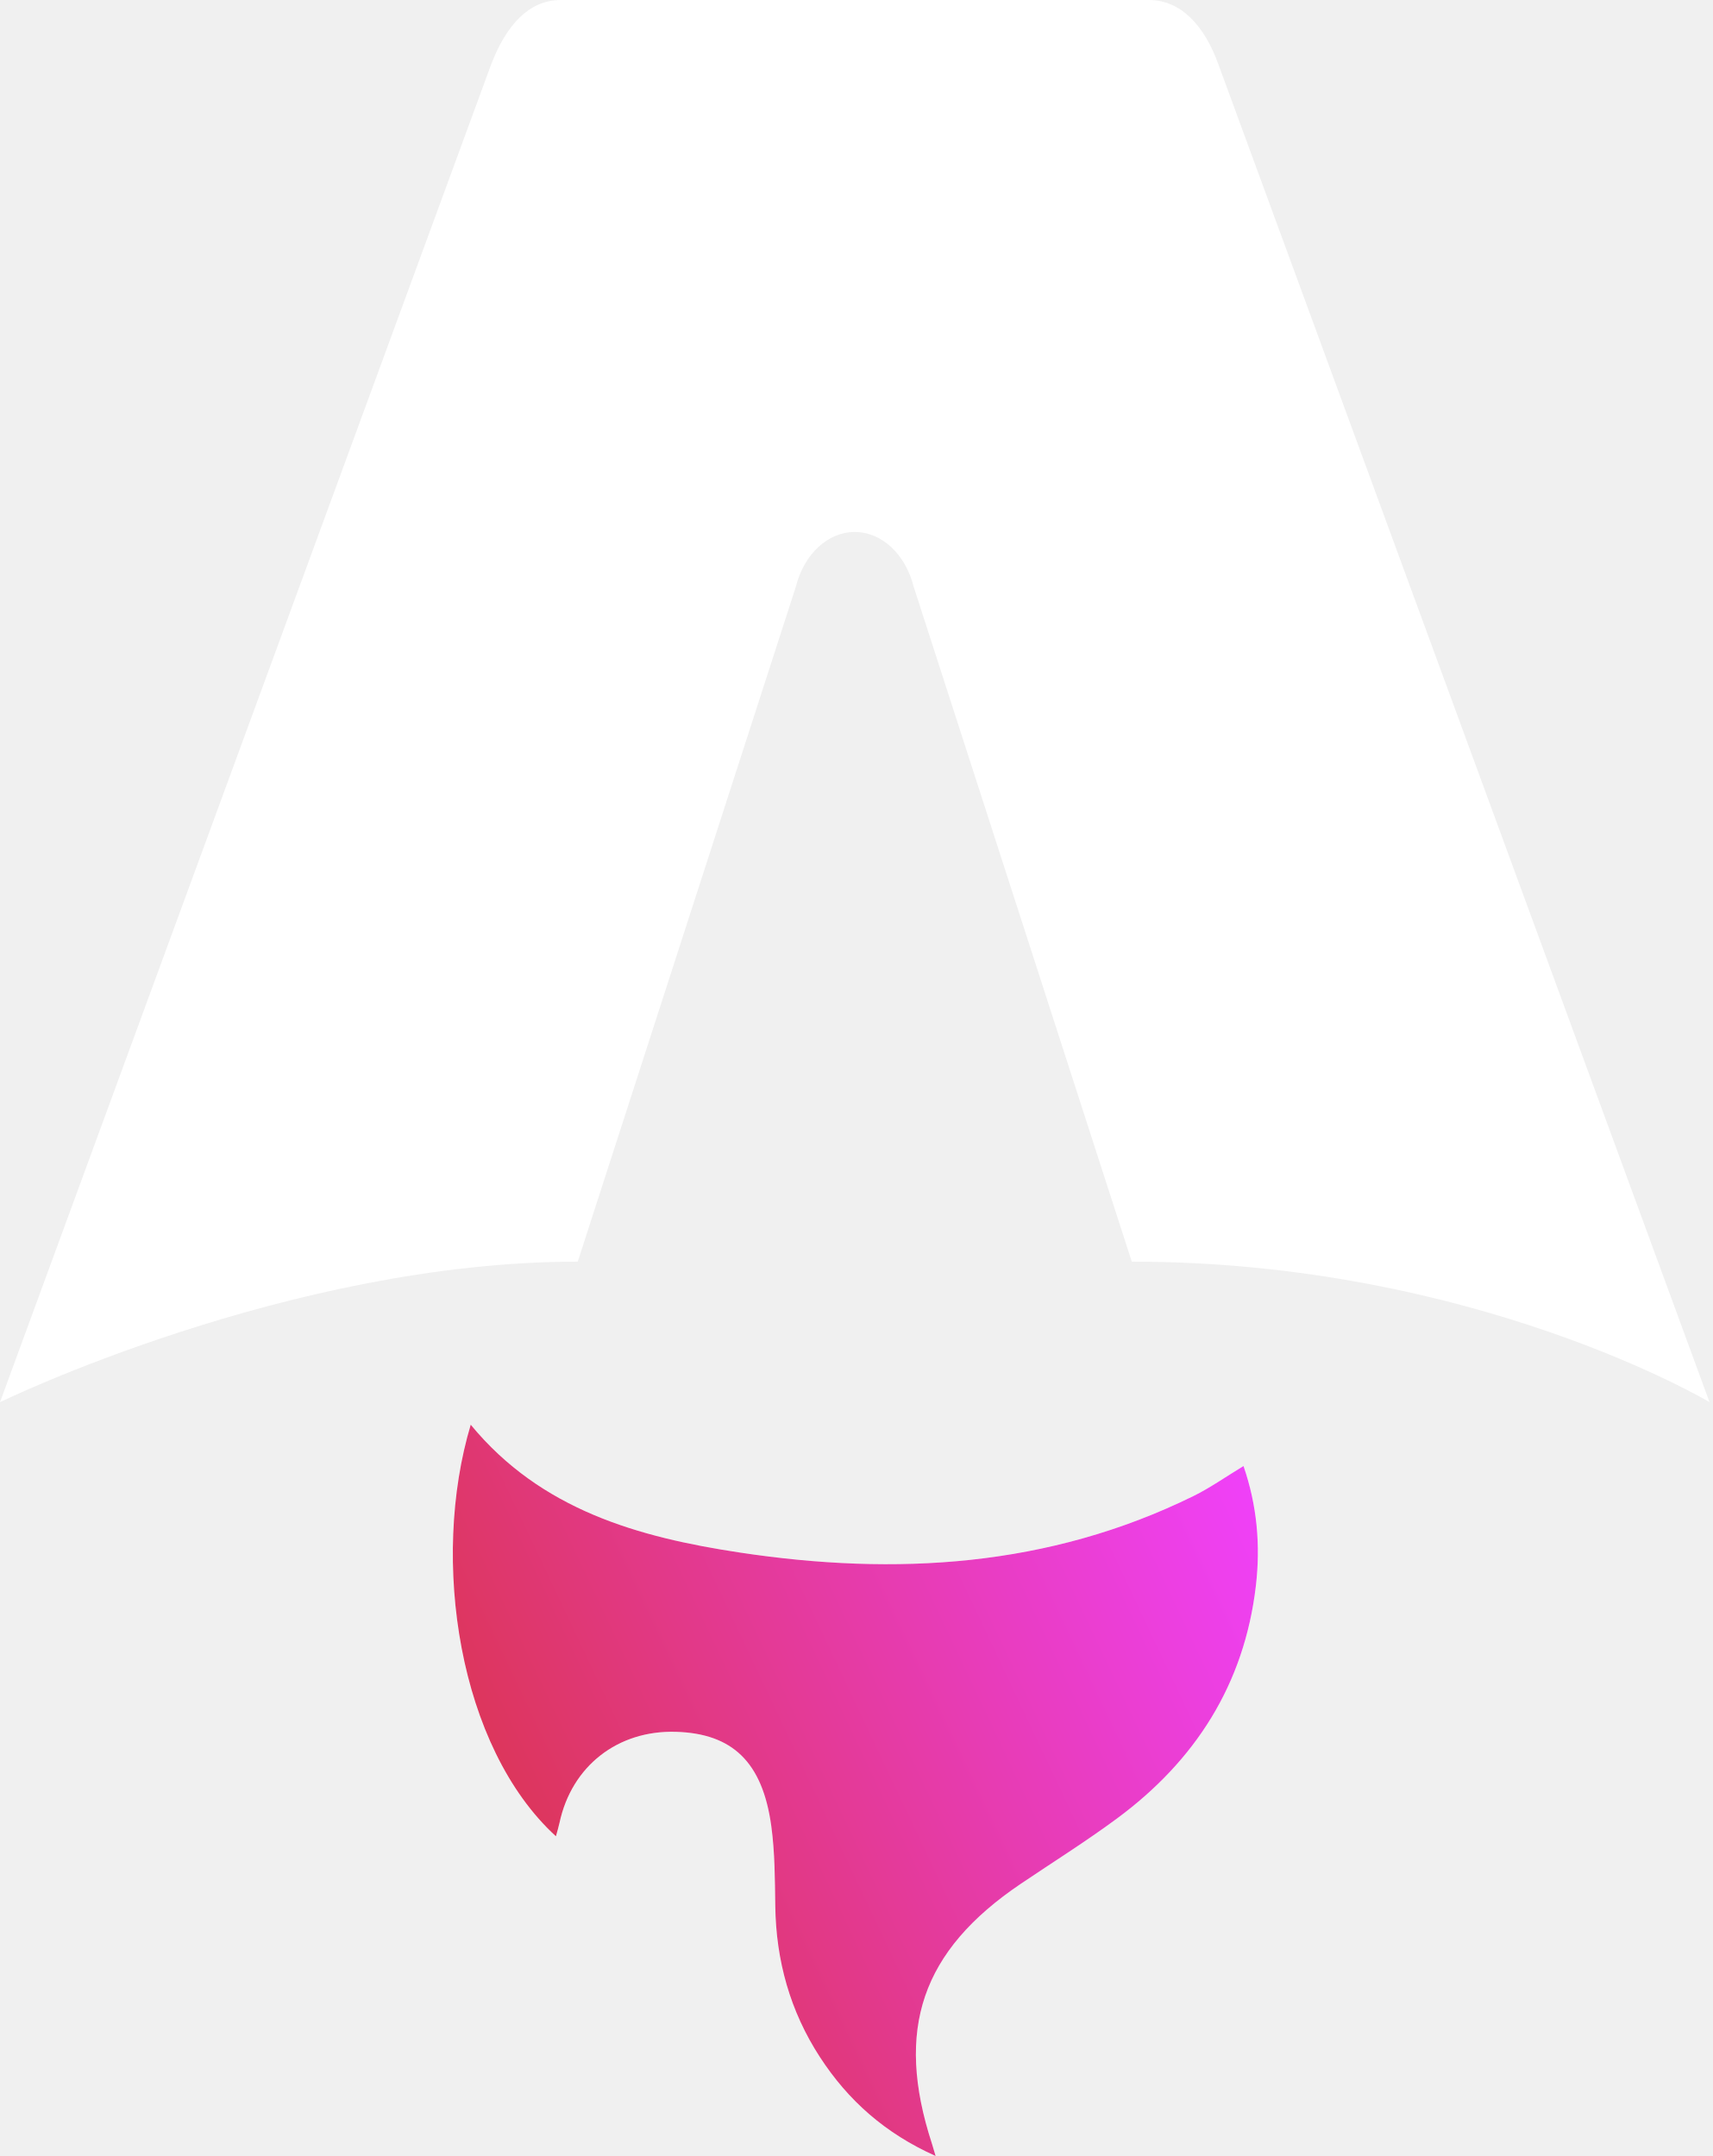
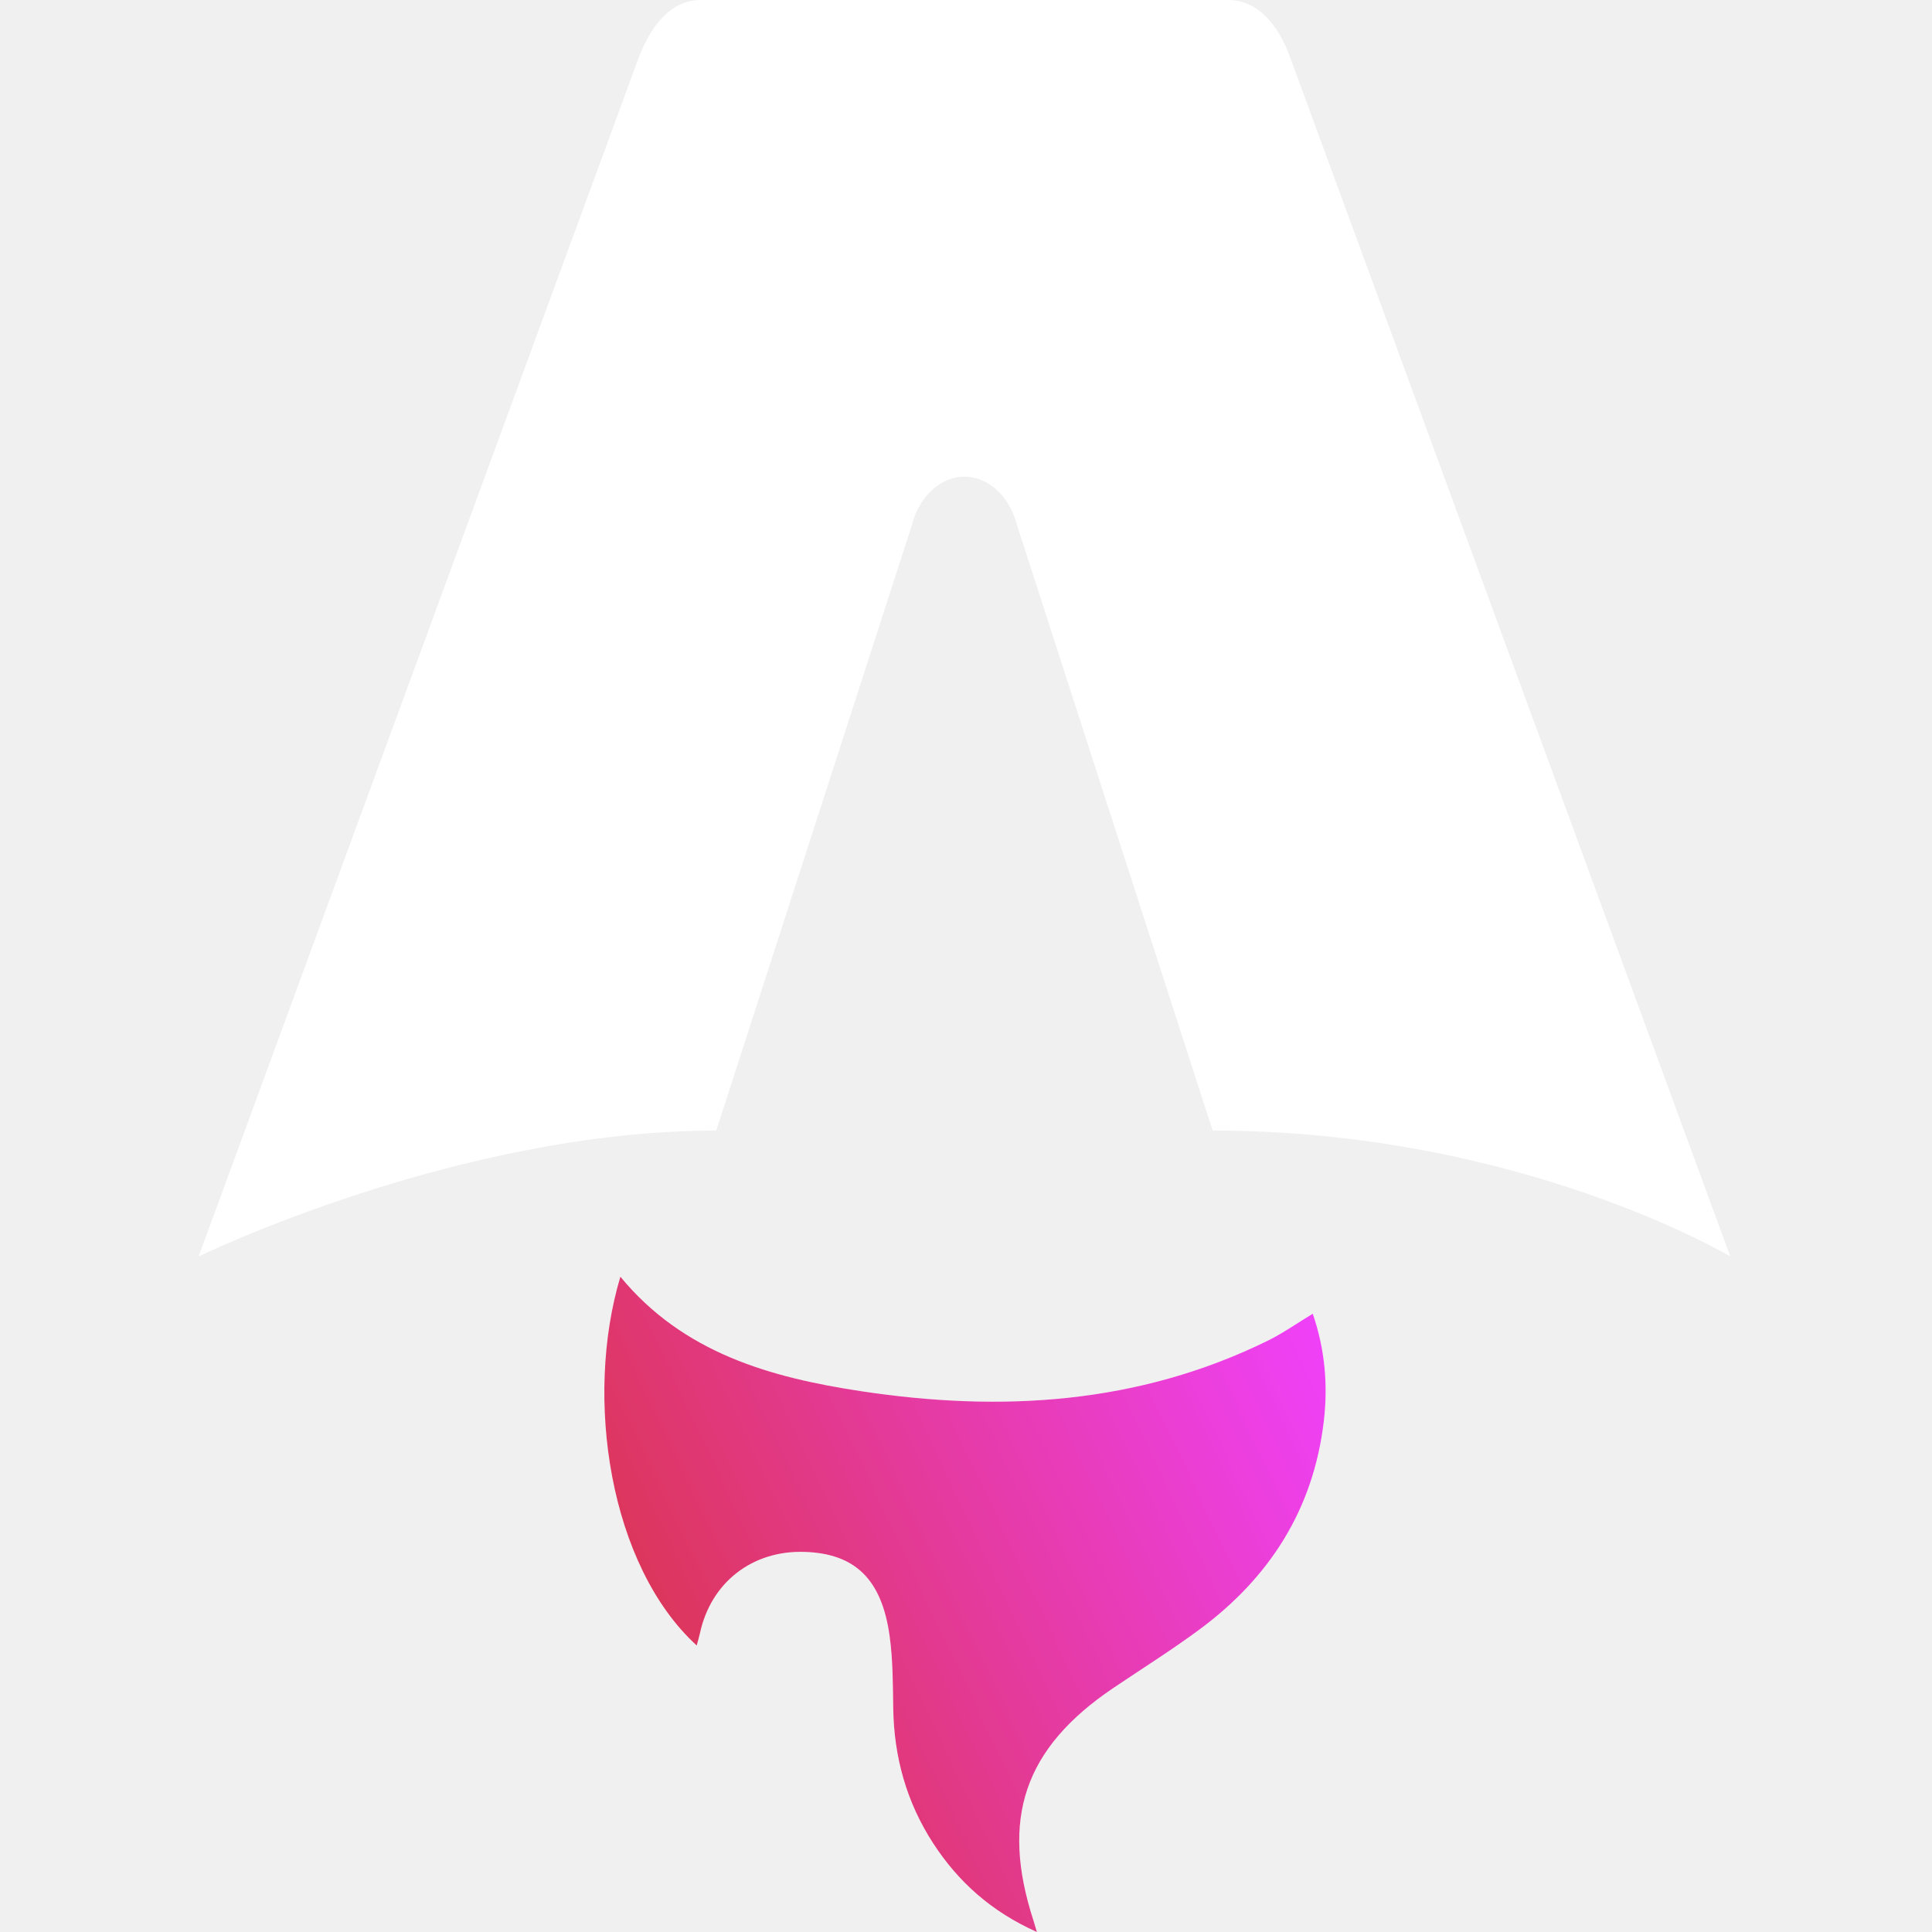
- <svg xmlns="http://www.w3.org/2000/svg" width="85" height="107" viewBox="0 0 85 107" fill="none">
+ <svg xmlns="http://www.w3.org/2000/svg" width="30" height="30" viewBox="0 0 85 107" fill="none">
  <path d="M27.589 91.136C22.756 86.718 21.344 77.433 23.358 70.707C26.85 74.948 31.689 76.291 36.7 77.05C44.438 78.22 52.036 77.782 59.223 74.246C60.045 73.841 60.805 73.303 61.704 72.757C62.378 74.714 62.553 76.689 62.318 78.7C61.745 83.596 59.309 87.378 55.433 90.245C53.883 91.392 52.244 92.417 50.643 93.498C45.726 96.821 44.396 100.718 46.243 106.386C46.287 106.525 46.327 106.663 46.426 107C43.916 105.876 42.082 104.24 40.684 102.089C39.209 99.819 38.507 97.308 38.47 94.591C38.451 93.269 38.451 91.934 38.273 90.631C37.839 87.453 36.347 86.03 33.536 85.948C30.652 85.864 28.37 87.647 27.765 90.455C27.719 90.671 27.652 90.884 27.585 91.134L27.589 91.136Z" fill="white" />
  <path d="M27.589 91.136C22.756 86.718 21.344 77.433 23.358 70.707C26.85 74.948 31.689 76.291 36.7 77.05C44.438 78.22 52.036 77.782 59.223 74.246C60.045 73.841 60.805 73.303 61.704 72.757C62.378 74.714 62.553 76.689 62.318 78.7C61.745 83.596 59.309 87.378 55.433 90.245C53.883 91.392 52.244 92.417 50.643 93.498C45.726 96.821 44.396 100.718 46.243 106.386C46.287 106.525 46.327 106.663 46.426 107C43.916 105.876 42.082 104.24 40.684 102.089C39.209 99.819 38.507 97.308 38.47 94.591C38.451 93.269 38.451 91.934 38.273 90.631C37.839 87.453 36.347 86.03 33.536 85.948C30.652 85.864 28.37 87.647 27.765 90.455C27.719 90.671 27.652 90.884 27.585 91.134L27.589 91.136Z" fill="url(#paint0_linear_1_59)" />
  <path d="M0 69.587C0 69.587 14.314 62.614 28.668 62.614L39.49 29.12C39.895 27.501 41.078 26.4 42.414 26.4C43.749 26.4 44.932 27.501 45.338 29.12L56.16 62.614C73.16 62.614 84.828 69.587 84.828 69.587C84.828 69.587 60.514 3.352 60.467 3.219C59.769 1.261 58.591 0 57.003 0H27.827C26.239 0 25.109 1.261 24.363 3.219C24.311 3.35 0 69.587 0 69.587Z" fill="white" />
  <defs>
    <linearGradient id="paint0_linear_1_59" x1="22.47" y1="107" x2="69.145" y2="84.947" gradientUnits="userSpaceOnUse">
      <stop stop-color="#D83333" />
      <stop offset="1" stop-color="#F041FF" />
    </linearGradient>
  </defs>
</svg>
